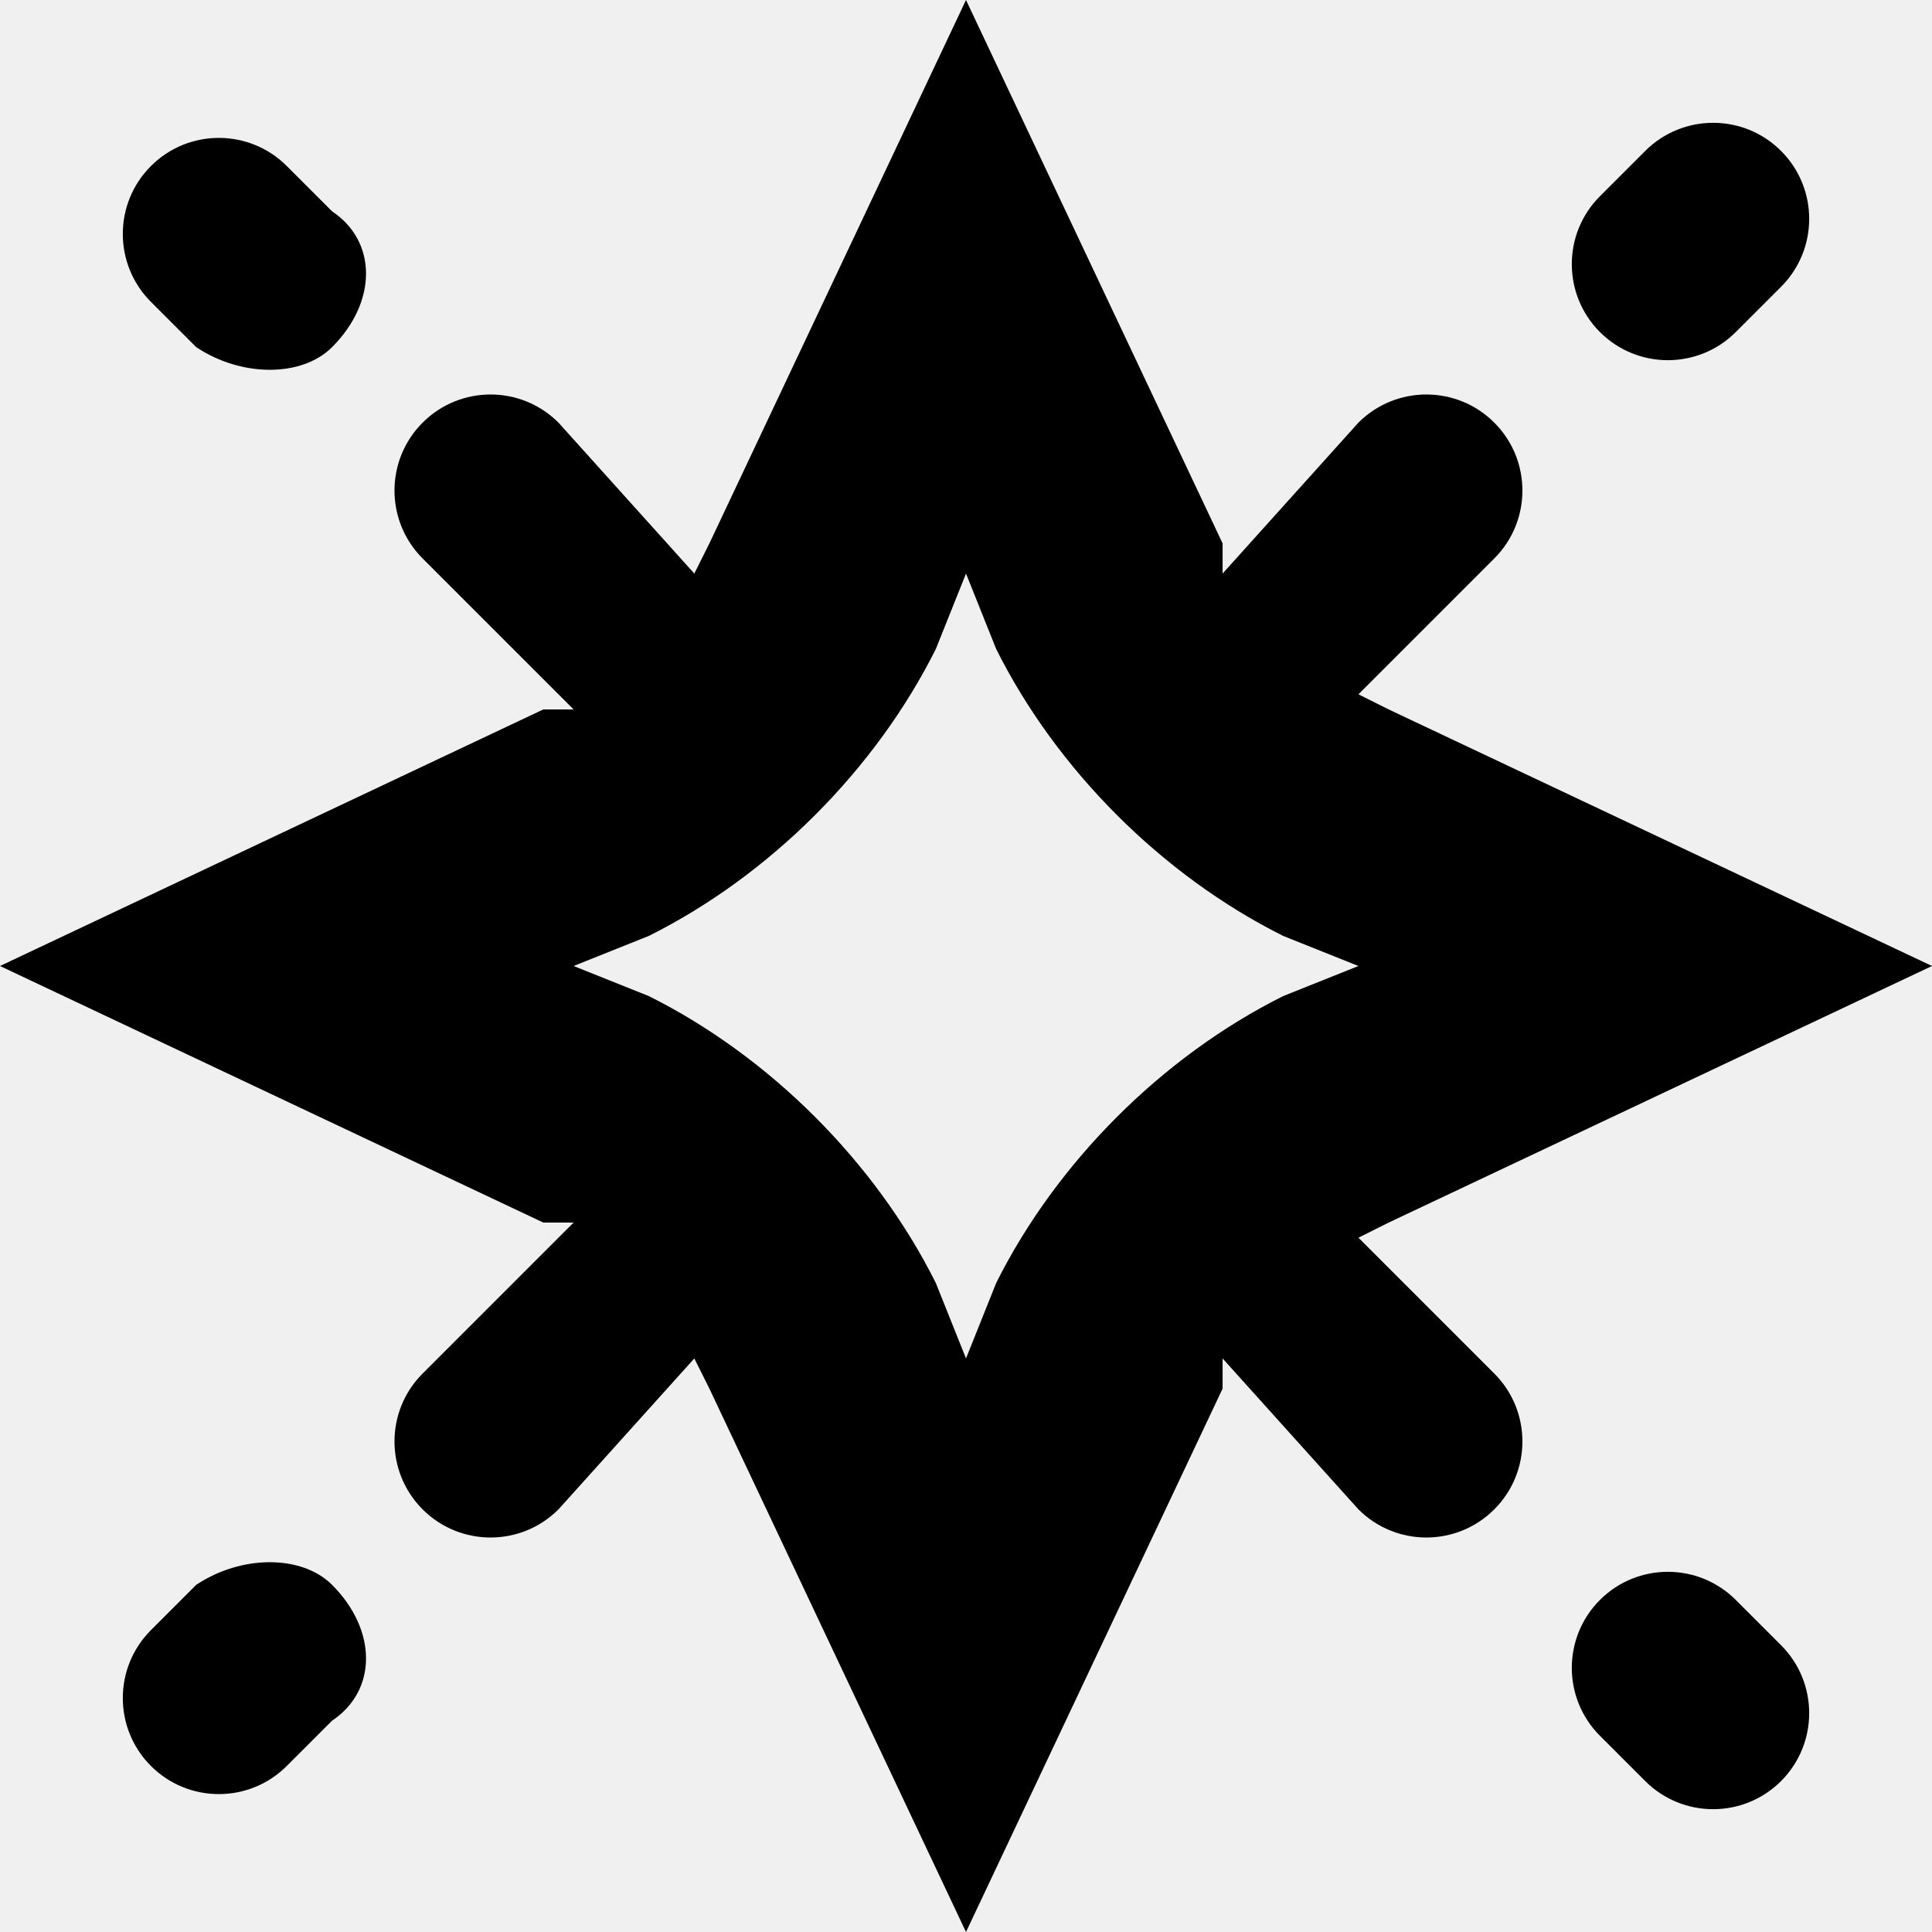
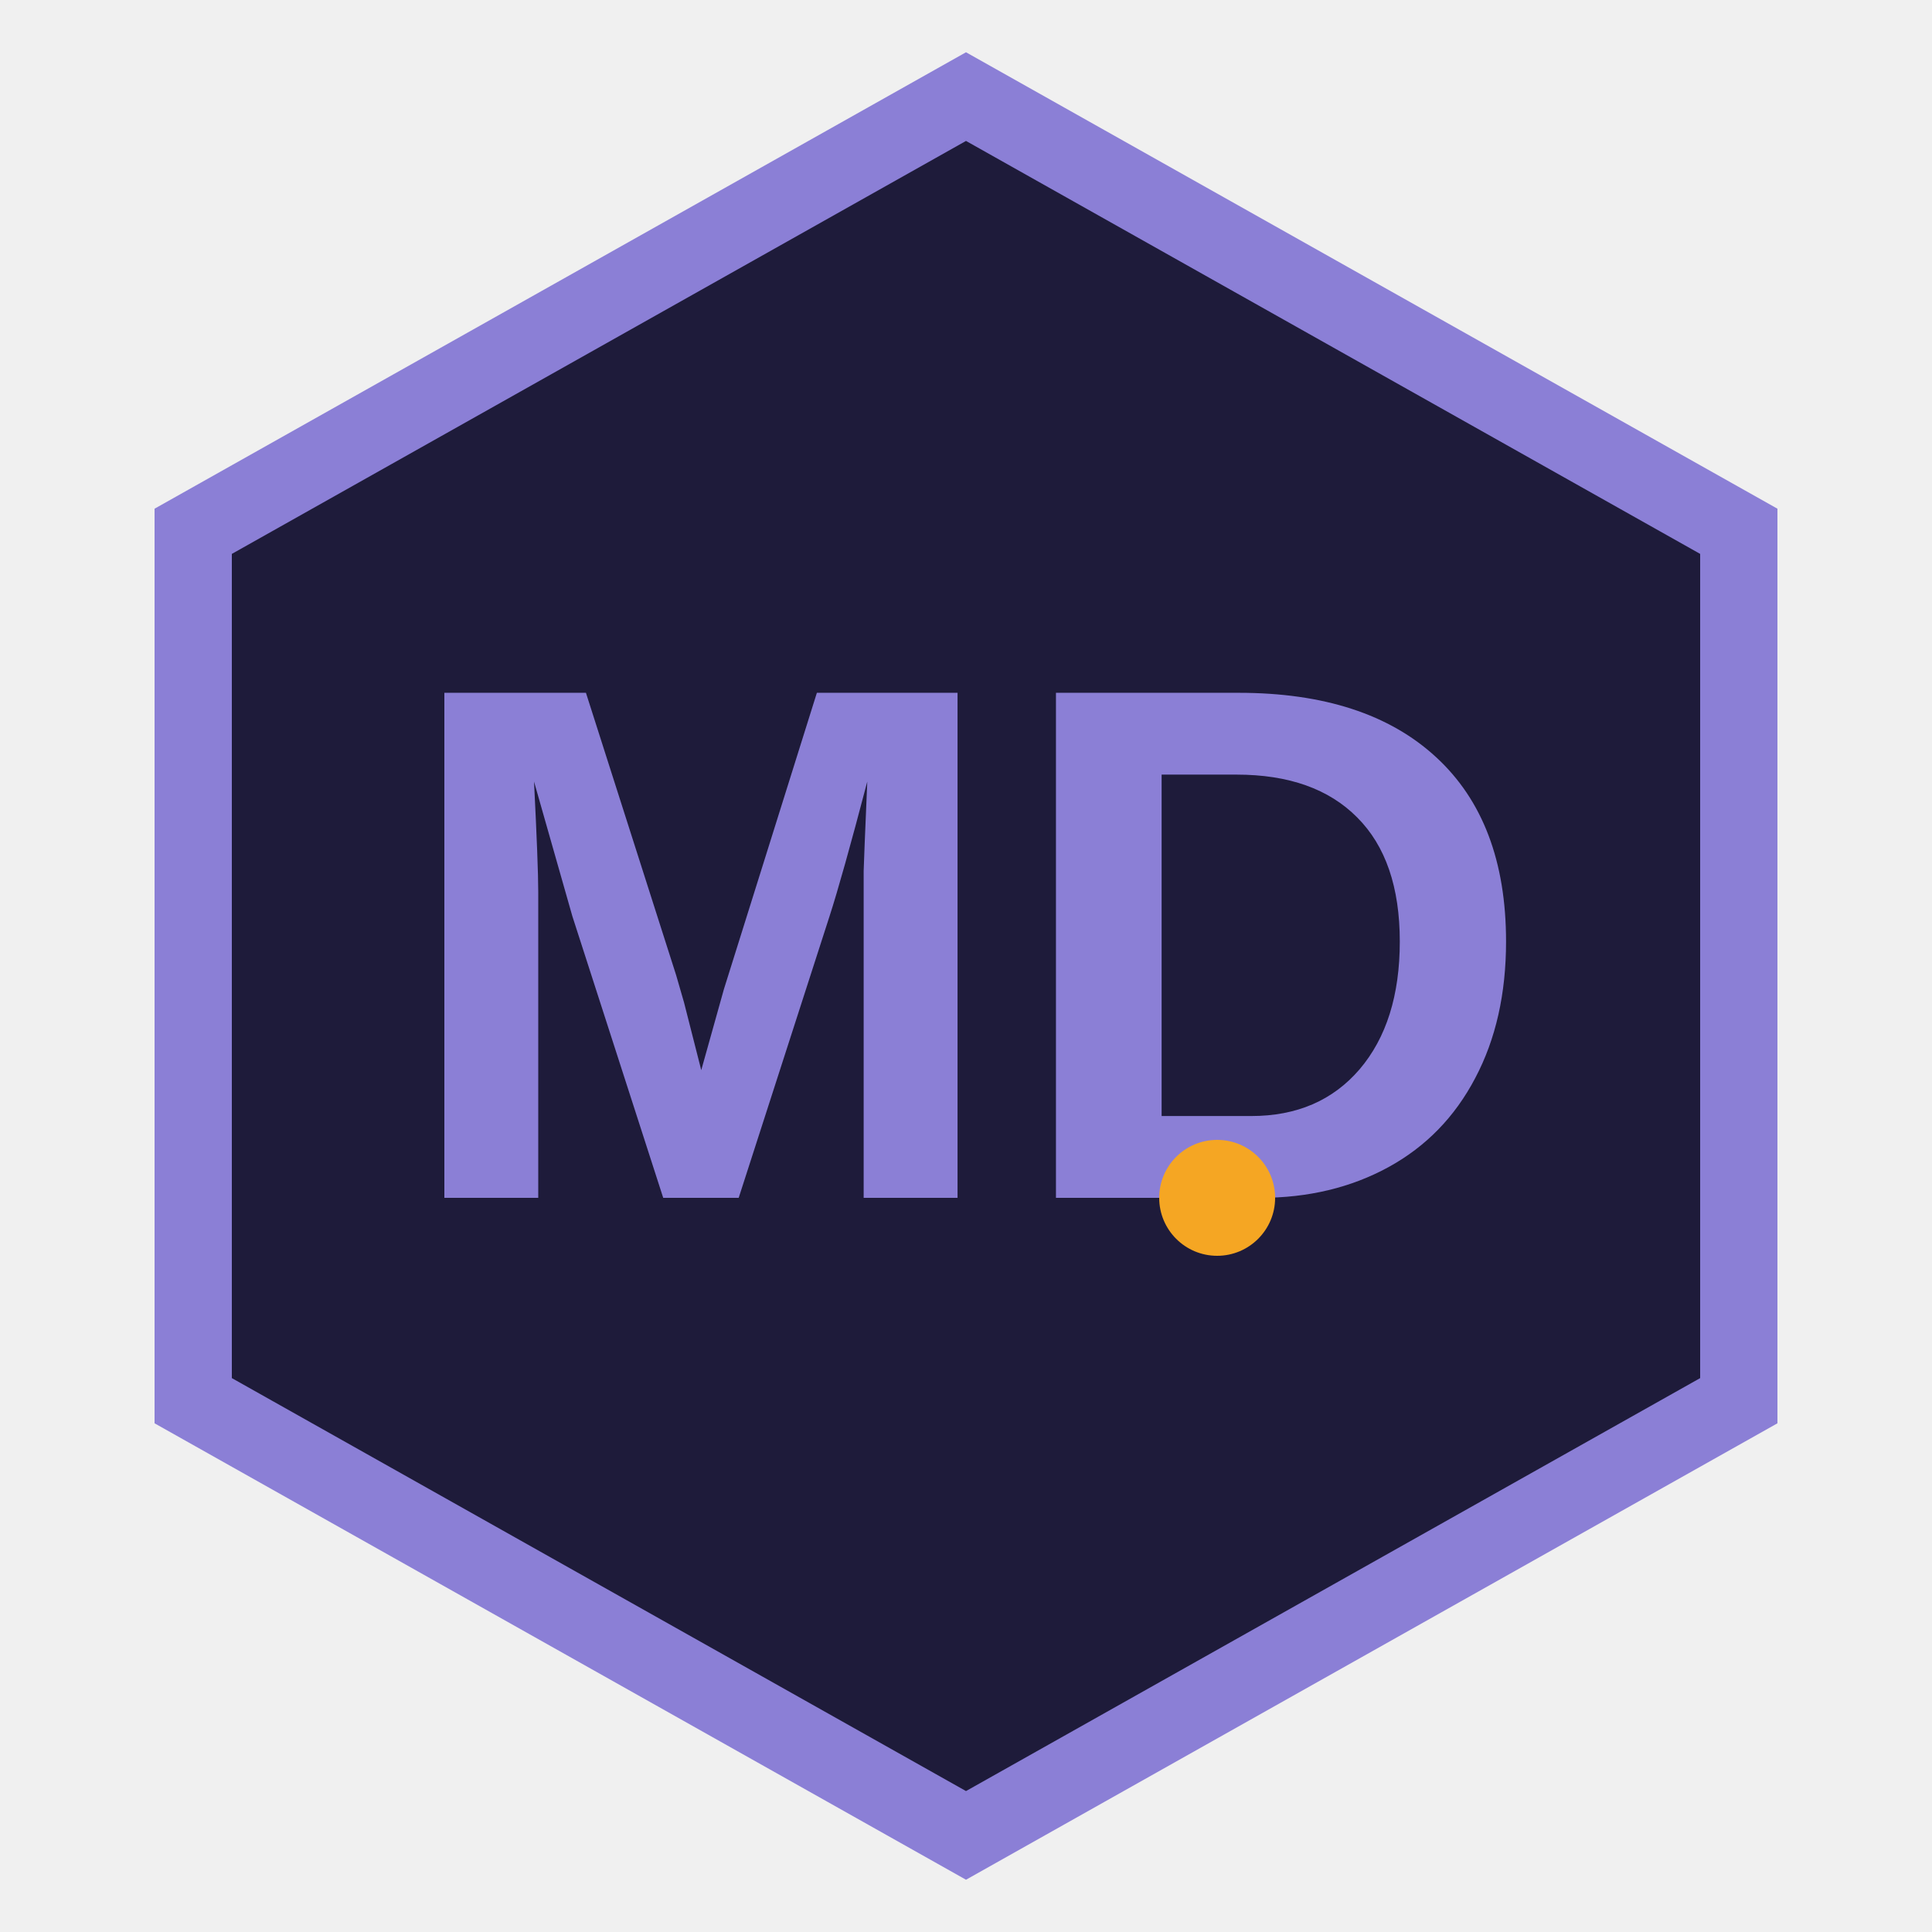
- <svg xmlns="http://www.w3.org/2000/svg" viewBox="0 0 128 128">
-   <path fill-rule="evenodd" d="M81 36 64 0 47 36l-1 2-9-10a6 6 0 0 0-9 9l10 10h-2L0 64l36 17h2L28 91a6 6 0 1 0 9 9l9-10 1 2 17 36 17-36v-2l9 10a6 6 0 1 0 9-9l-9-9 2-1 36-17-36-17-2-1 9-9a6 6 0 1 0-9-9l-9 10v-2Zm-17 2-2 5c-4 8-11 15-19 19l-5 2 5 2c8 4 15 11 19 19l2 5 2-5c4-8 11-15 19-19l5-2-5-2c-8-4-15-11-19-19l-2-5Z" clip-rule="evenodd" />
-   <path d="M118 19a6 6 0 0 0-9-9l-3 3a6 6 0 1 0 9 9l3-3Zm-96 4c-2 2-6 2-9 0l-3-3a6 6 0 1 1 9-9l3 3c3 2 3 6 0 9Zm0 82c-2-2-6-2-9 0l-3 3a6 6 0 1 0 9 9l3-3c3-2 3-6 0-9Zm96 4a6 6 0 0 1-9 9l-3-3a6 6 0 1 1 9-9l3 3Z" />
-   <style>path{fill:#000}@media (prefers-color-scheme:dark){path{fill:#fff}}</style>
+ <svg xmlns="http://www.w3.org/2000/svg" viewBox="0 0 100 100">
+   <polygon points="50,5 90,27.5 90,72.5 50,95 10,72.5 10,27.5" fill="#1e1b3a" stroke="#8b7fd6" stroke-width="4" />
+   <text x="50" y="62" font-family="Arial, sans-serif" font-size="38" font-weight="bold" fill="#8b7fd6" text-anchor="middle">MD</text>
+   <circle cx="63" cy="62" r="3" fill="#f5a623" />
</svg>
